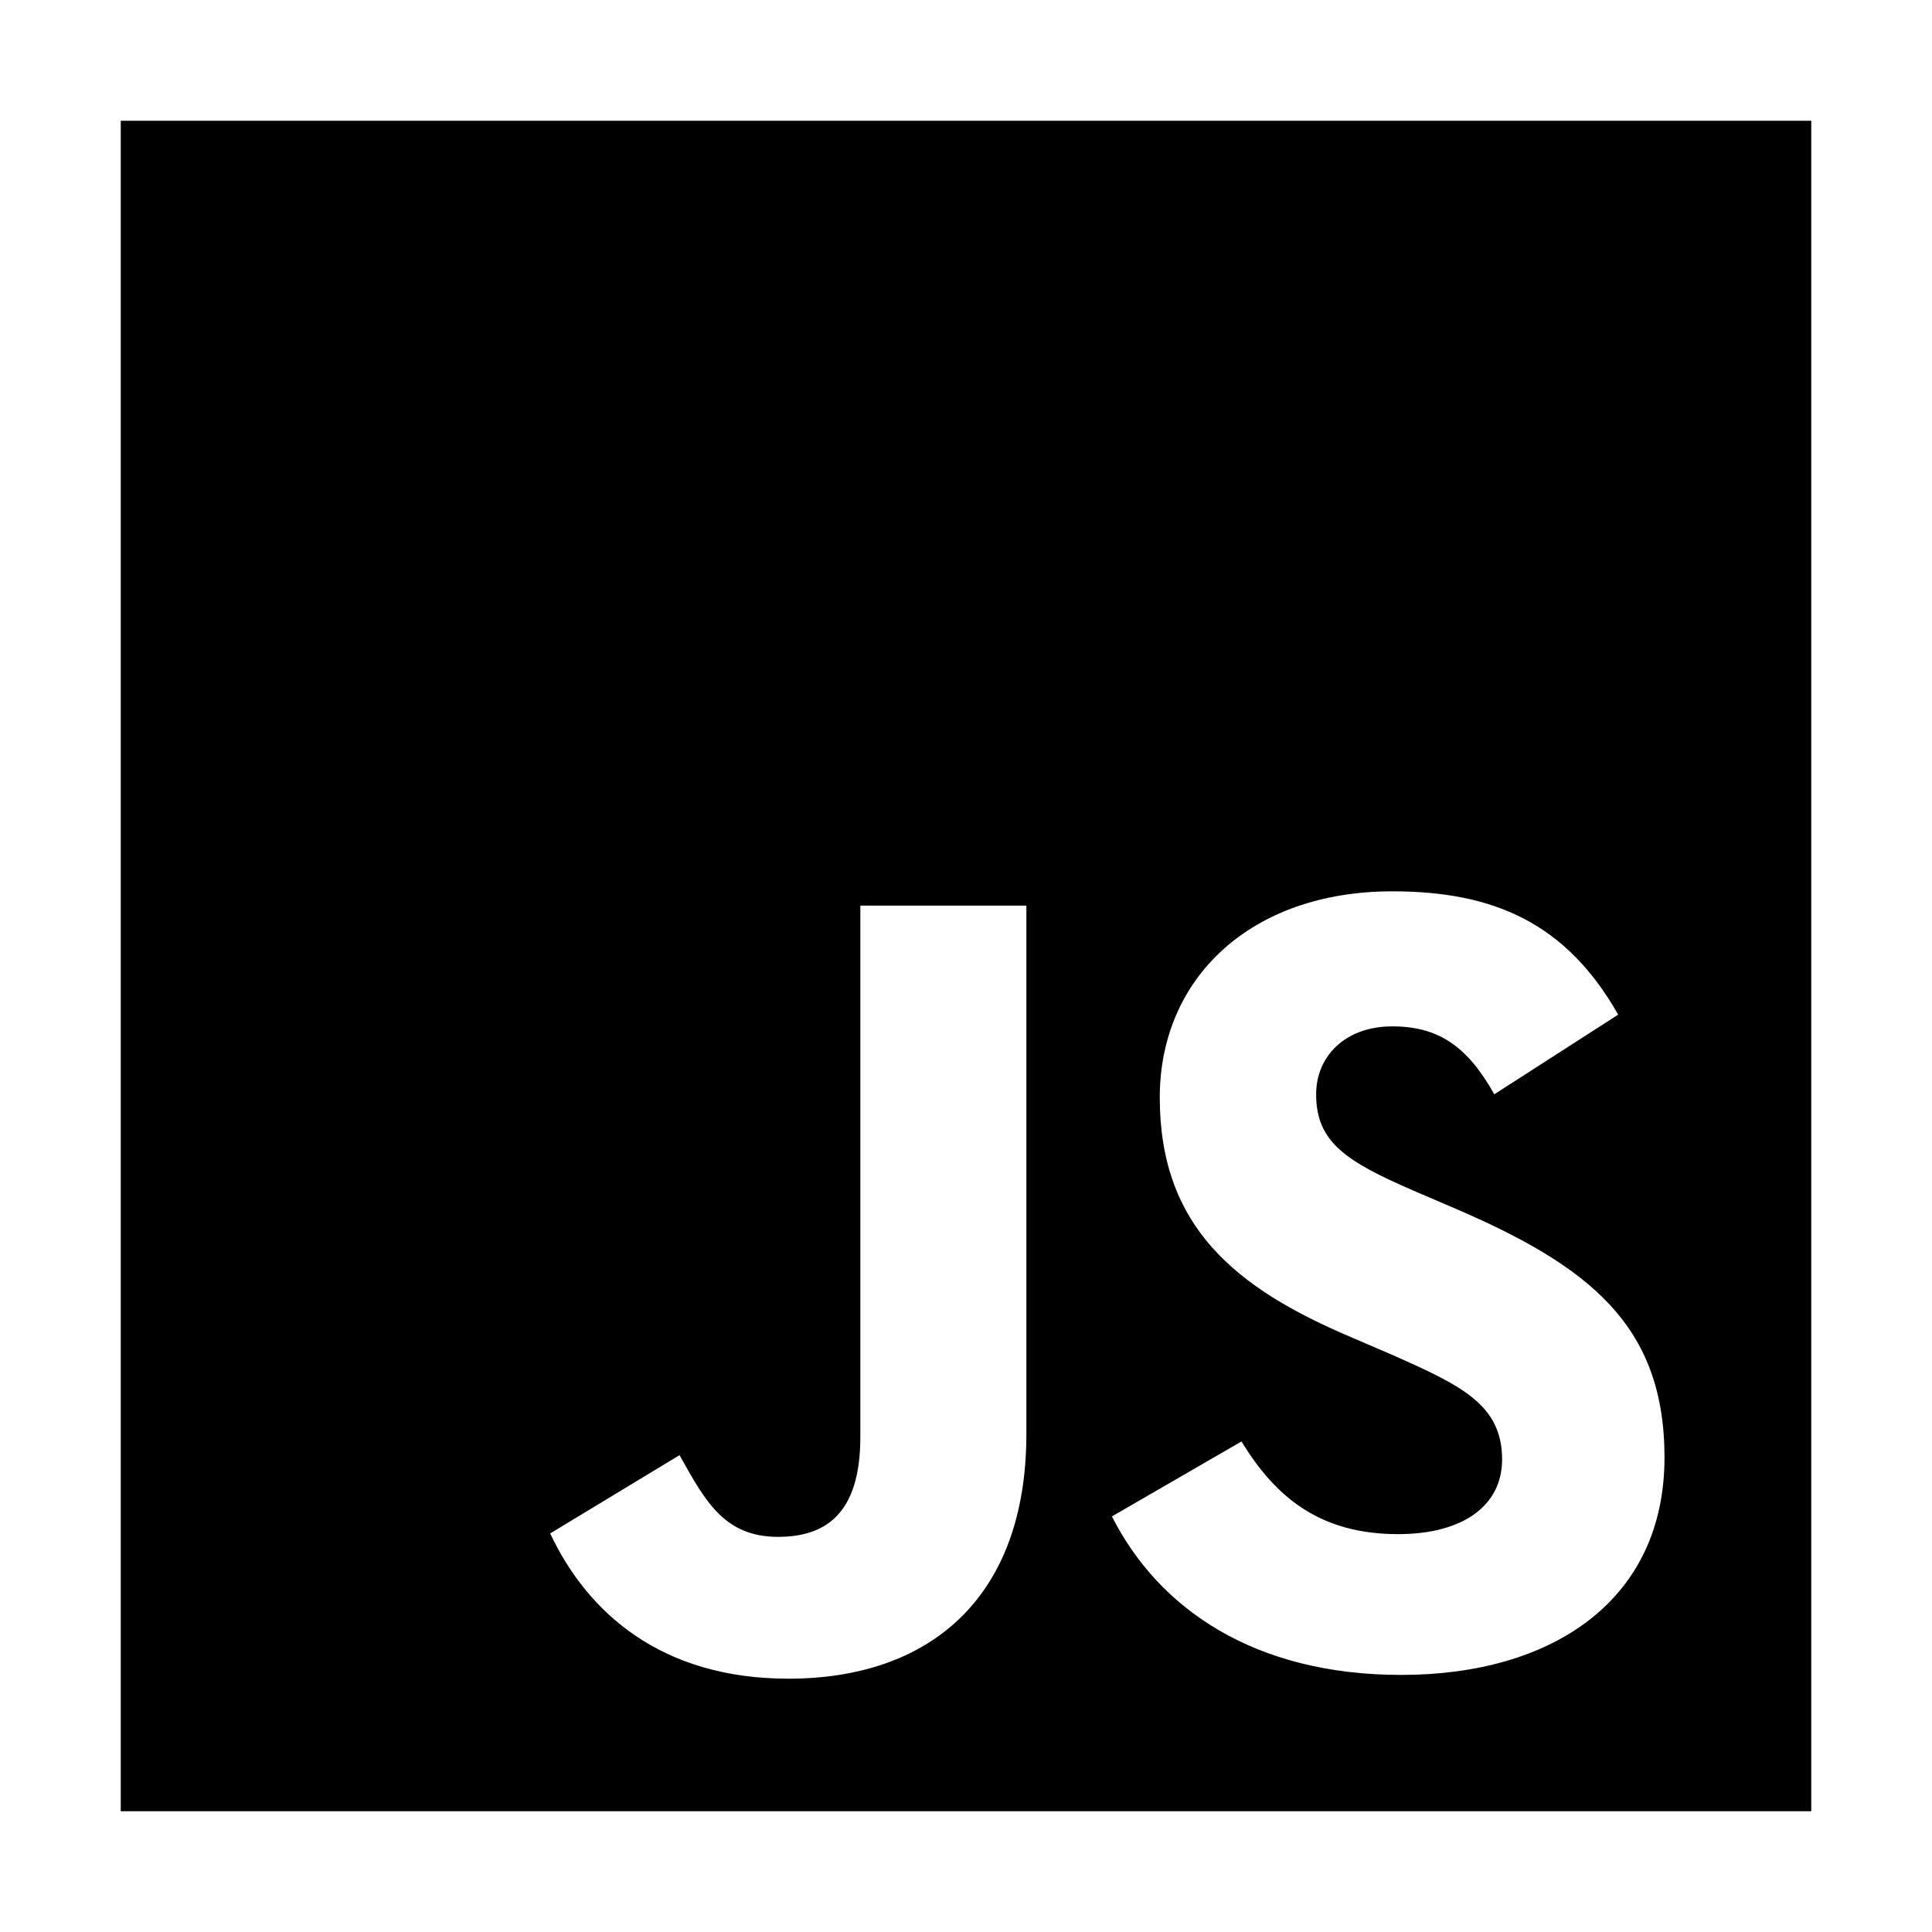
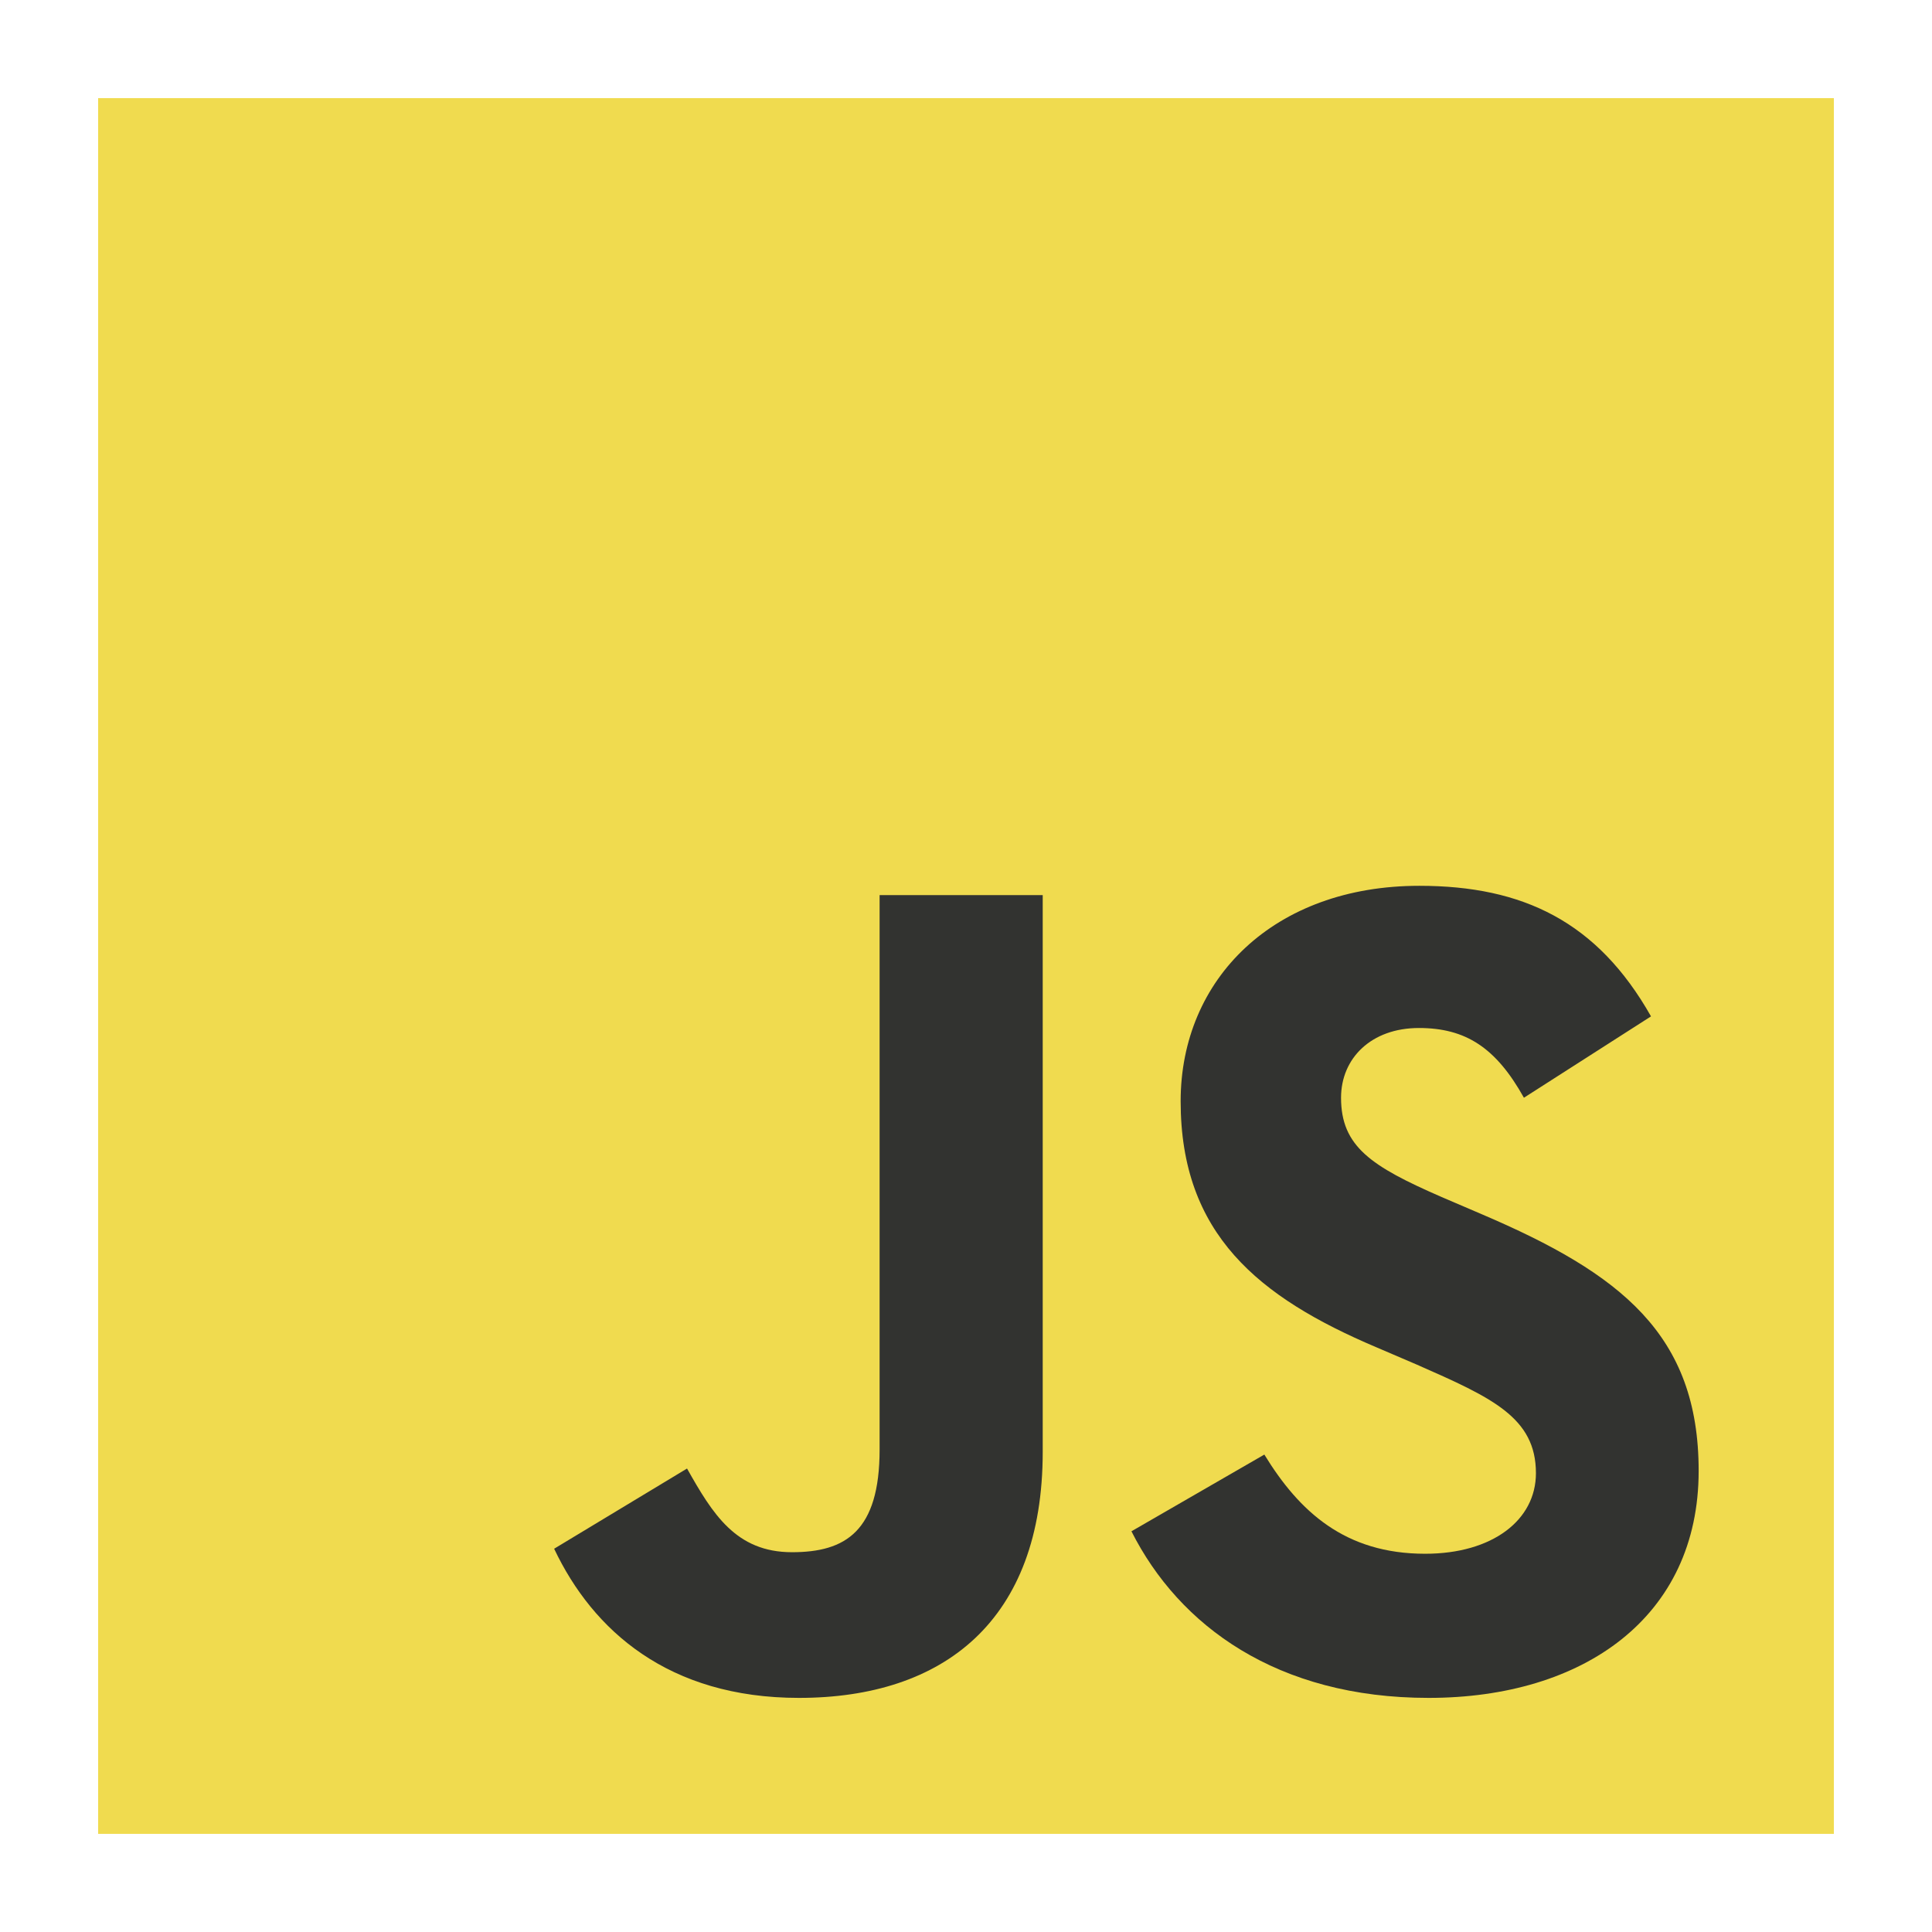
- <svg xmlns="http://www.w3.org/2000/svg" height="512" viewBox="0 0 512 512" width="512">
-   <path d="M32,32V480H480V32ZM272,380c0,43.61-25.76,64.87-63.05,64.87-33.68,0-53.23-17.44-63.15-38.49h0l34.28-20.75c6.61,11.73,11.63,21.65,26.06,21.65,12,0,21.86-5.41,21.86-26.46V240h44Zm99.35,63.87c-39.09,0-64.35-17.64-76.68-42h0L329,382c9,14.74,20.75,24.56,41.5,24.56,17.44,0,27.57-7.72,27.57-19.75,0-14.43-10.43-19.54-29.68-28l-10.52-4.52c-30.38-12.92-50.52-29.16-50.52-63.45,0-31.57,24.05-54.63,61.64-54.63,26.77,0,46,8.32,59.85,32.68L396,290c-7.22-12.93-15-18-27.06-18-12.33,0-20.15,7.82-20.15,18,0,12.63,7.82,17.74,25.86,25.56l10.52,4.51c35.79,15.34,55.94,31,55.94,66.16C441.12,424.13,411.35,443.87,371.35,443.87Z" />
+ <svg xmlns="http://www.w3.org/2000/svg" height="512px" style="enable-background:new 0 0 512 512;" version="1.1" viewBox="0 0 512 512" width="512px" xml:space="preserve">
+   <g id="_x31_87-js">
+     <g>
+       <rect height="459.998" style="fill:#F0DB4F;" width="459.996" x="26.002" y="26.001" />
+       <path d="M276.331,384.759c0,44.767-26.286,65.2-64.586,65.2c-34.601,0-54.623-17.865-64.892-39.529    l35.218-21.255c6.777,12.013,12.938,22.177,27.826,22.177c14.169,0,23.207-5.544,23.207-27.208V237.21h43.227V384.759    L276.331,384.759z" style="fill:#323330;" />
+       <path d="M378.598,449.959c-40.147,0-66.124-19.099-78.754-44.151l35.219-20.332    c9.241,15.095,21.356,26.286,42.611,26.286c17.866,0,29.364-8.932,29.364-21.355c0-14.787-11.704-20.021-31.52-28.75l-10.781-4.62    c-31.214-13.246-51.853-29.983-51.853-65.2c0-32.447,24.745-57.09,63.248-57.09c27.518,0,47.232,9.549,61.402,34.603    l-33.679,21.562c-7.392-13.246-15.401-18.481-27.825-18.481c-12.63,0-20.639,8.01-20.639,18.481    c0,12.938,8.009,18.176,26.594,26.285l10.78,4.621c36.759,15.71,57.397,31.832,57.397,67.974    C450.164,428.602,419.565,449.959,378.598,449.959L378.598,449.959z" style="fill:#323330;" />
+     </g>
+   </g>
+   <g id="Layer_1" />
</svg>
